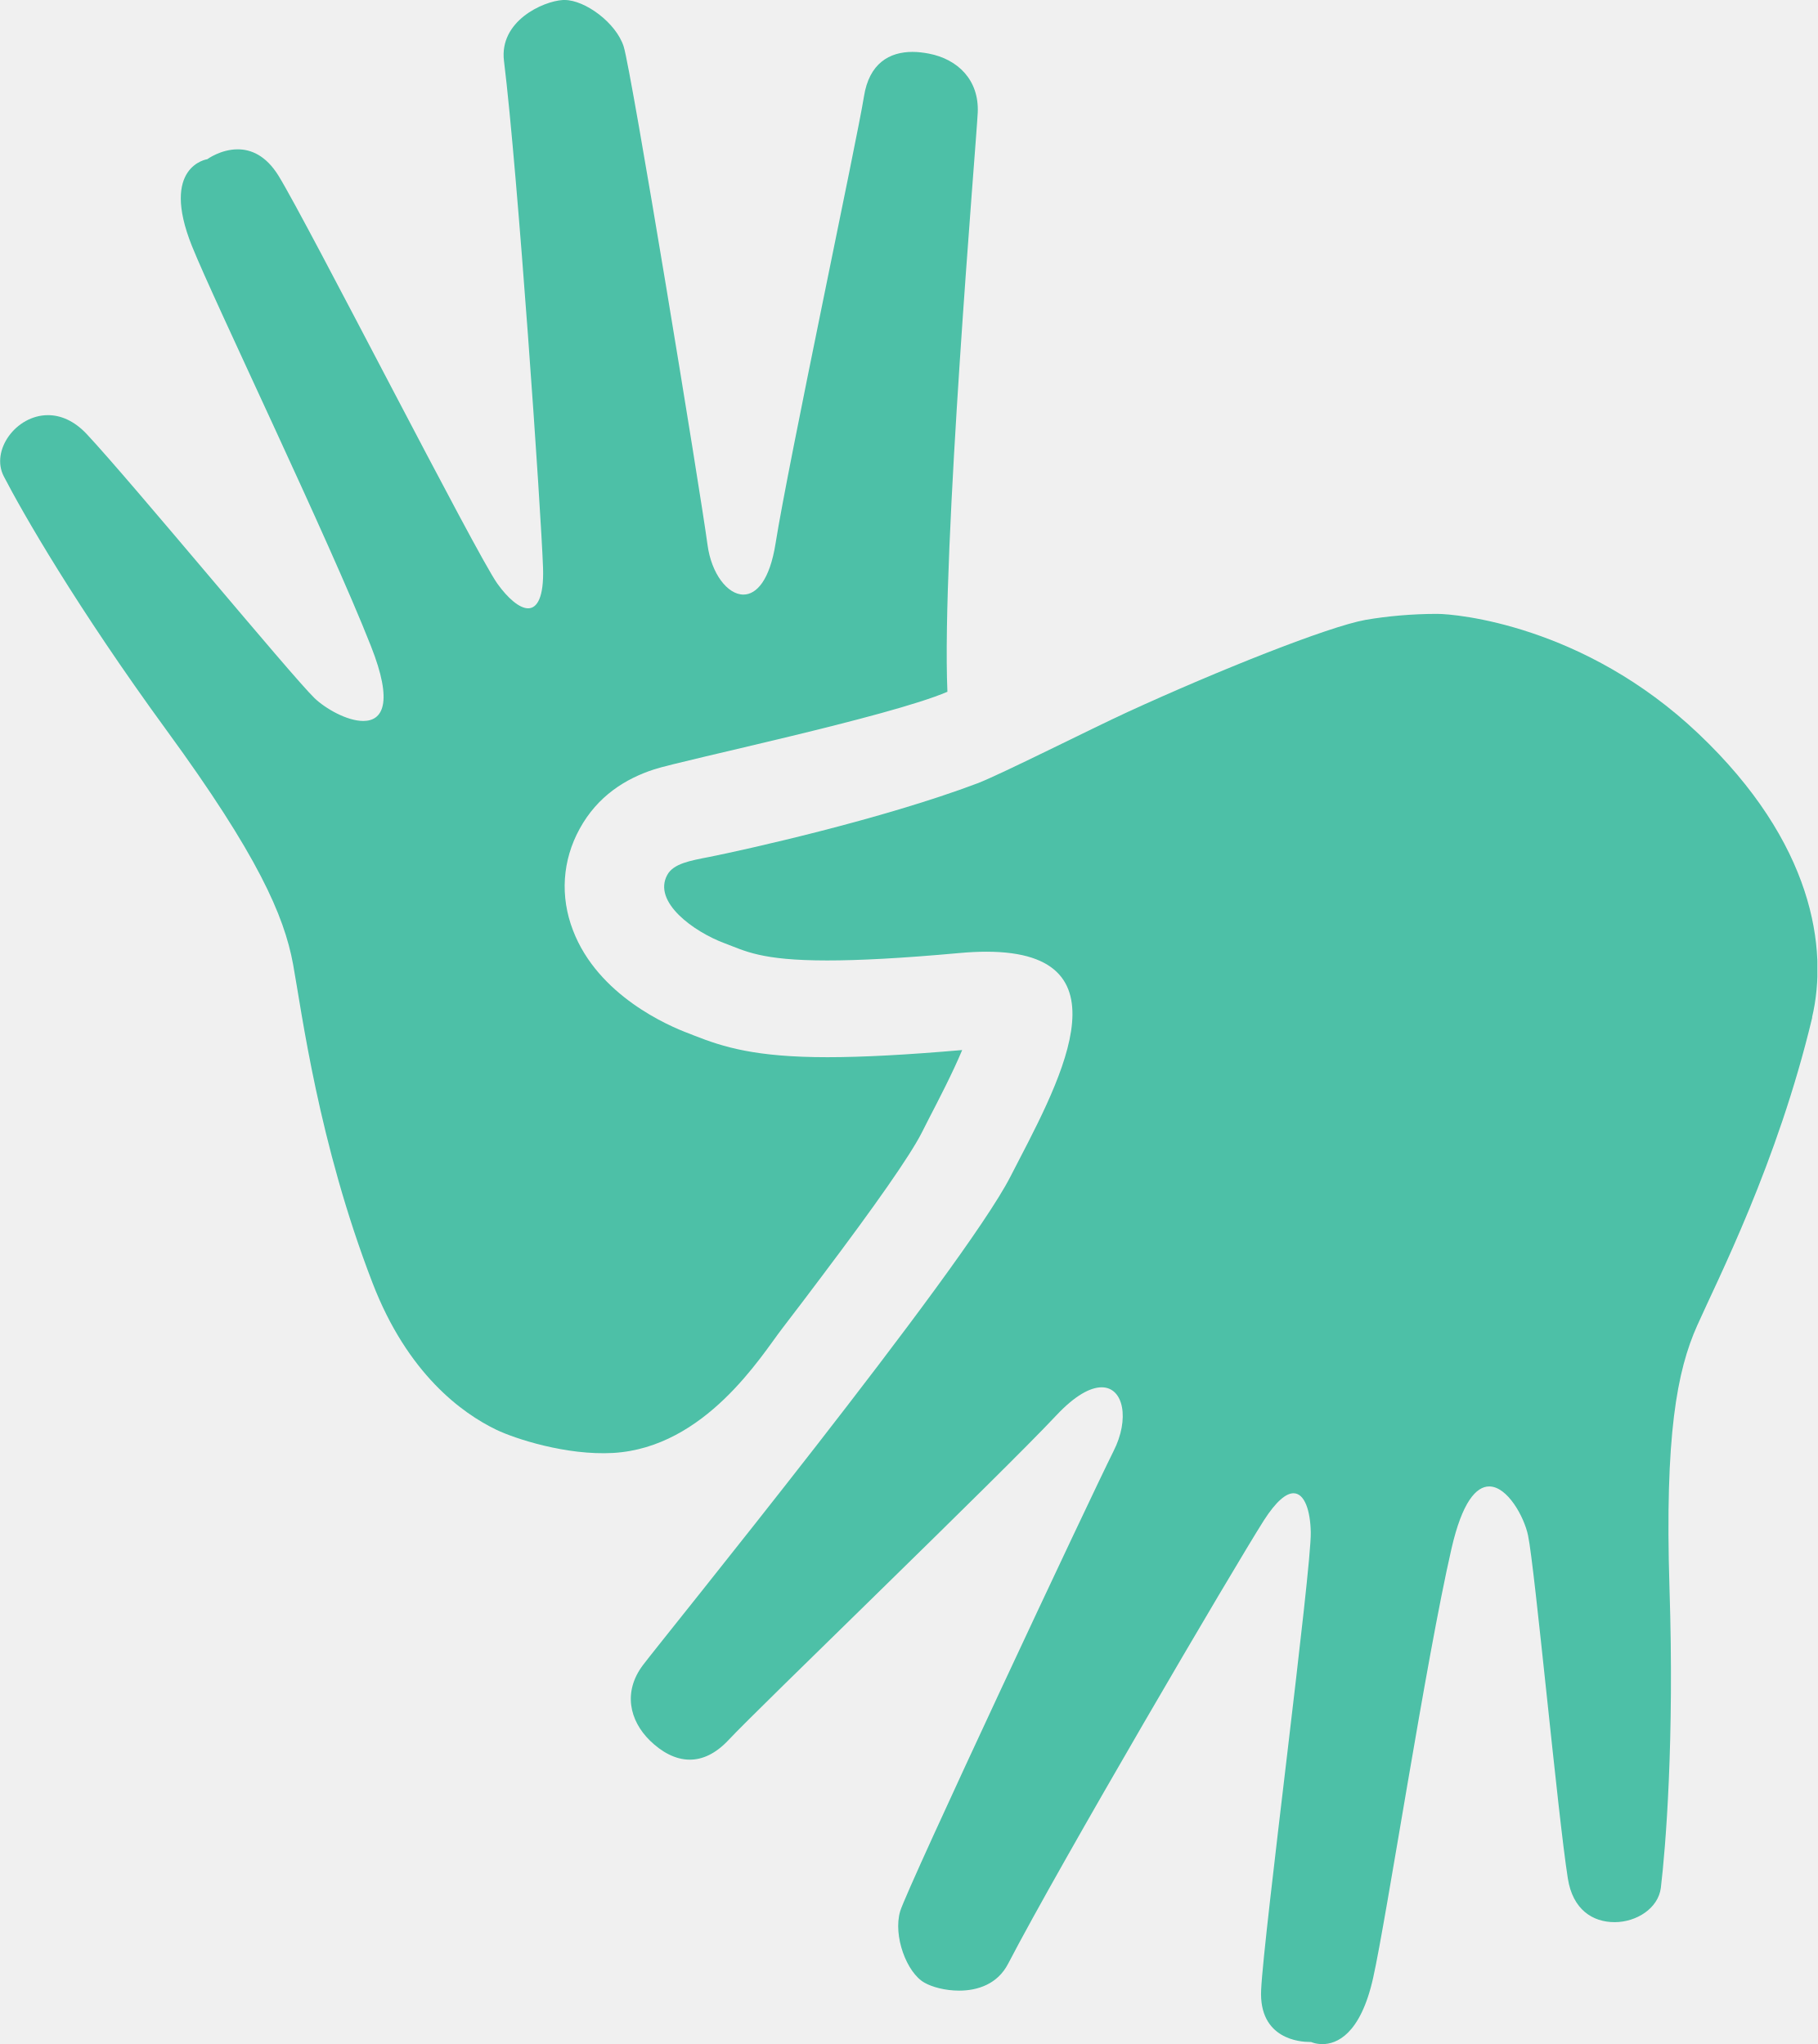
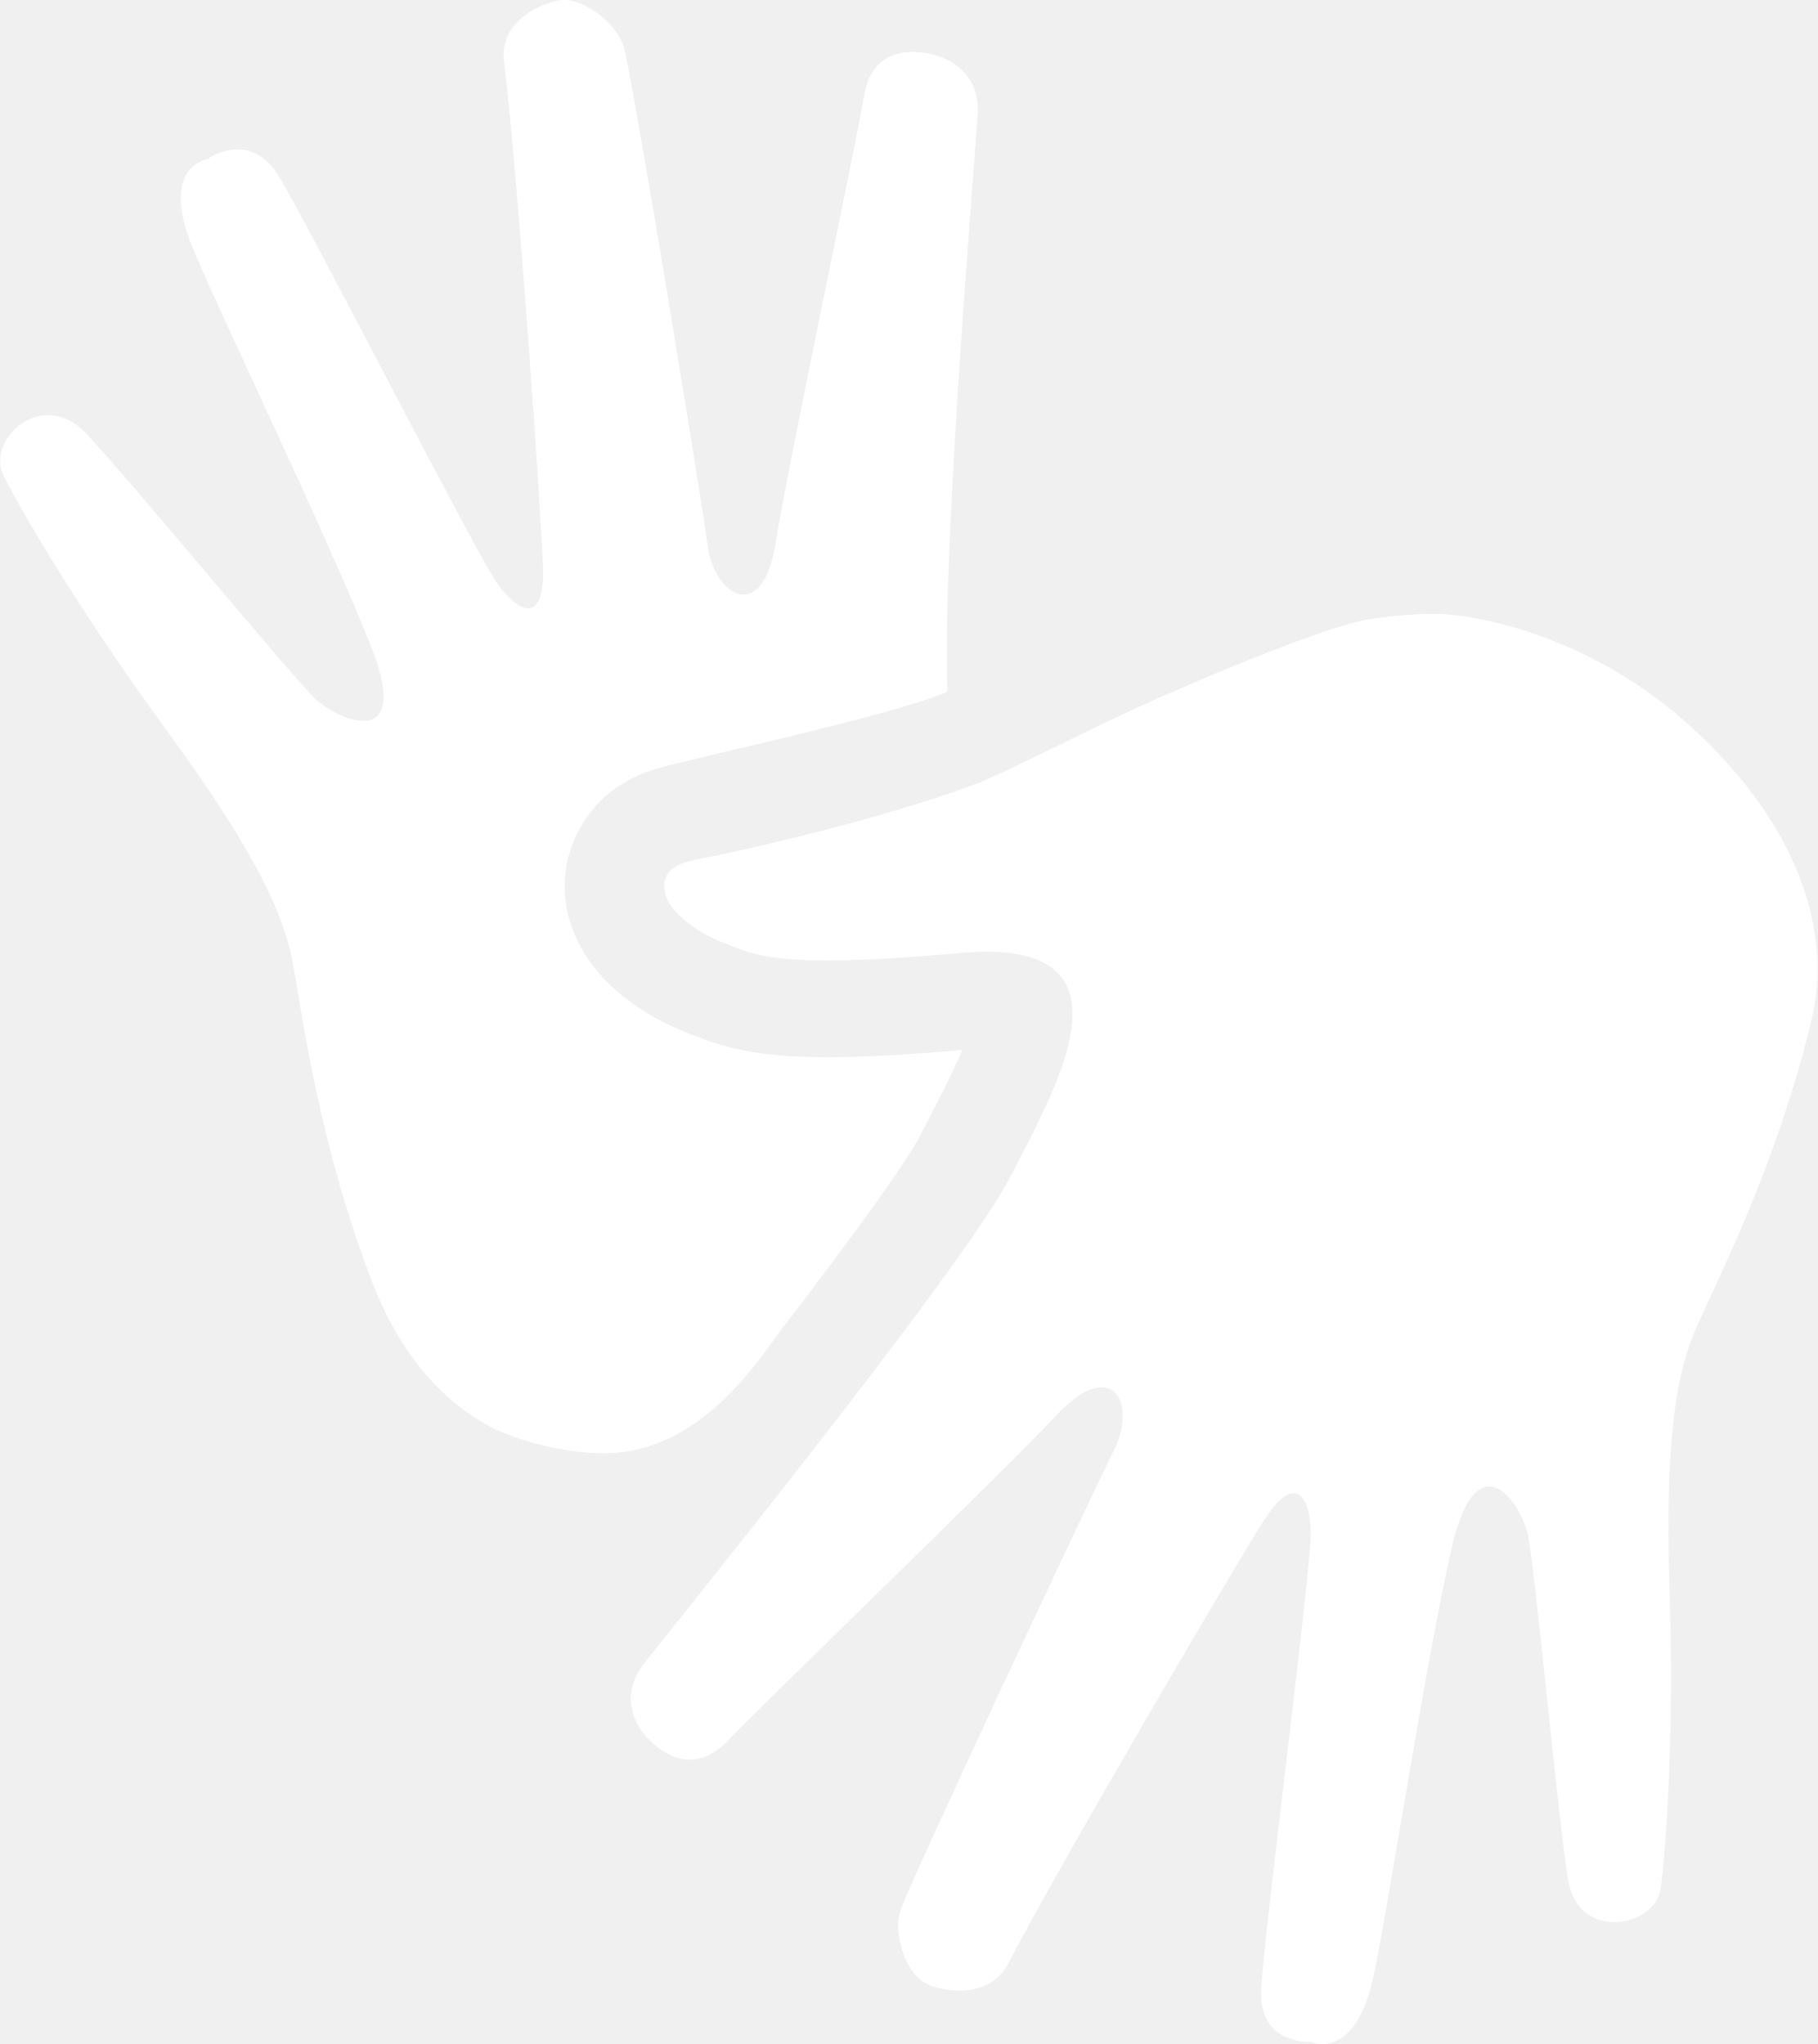
<svg xmlns="http://www.w3.org/2000/svg" width="16" height="18" viewBox="0 0 16 18" fill="none">
  <g clip-path="url(#clip0_855_1288)">
-     <path d="M3.279 11.296C2.803 10.061 2.658 8.917 2.58 8.49C2.501 8.062 2.269 7.531 1.47 6.436C0.671 5.341 0.196 4.51 0.033 4.194C-0.084 3.967 0.14 3.656 0.422 3.656C0.532 3.656 0.651 3.703 0.763 3.822C1.158 4.244 2.561 5.946 2.769 6.148C2.865 6.24 3.055 6.349 3.198 6.349C3.366 6.349 3.467 6.197 3.265 5.688C2.894 4.746 1.89 2.665 1.69 2.167C1.407 1.461 1.825 1.402 1.825 1.402C1.825 1.402 1.943 1.315 2.093 1.315C2.207 1.315 2.339 1.366 2.451 1.546C2.708 1.963 4.193 4.881 4.379 5.14C4.47 5.267 4.572 5.357 4.65 5.357C4.729 5.357 4.789 5.26 4.781 5.003C4.764 4.502 4.558 1.517 4.437 0.536C4.394 0.187 4.778 0.011 4.956 0C4.961 0 4.966 0 4.971 0C5.15 0 5.424 0.2 5.491 0.41C5.559 0.625 6.167 4.333 6.229 4.798C6.263 5.052 6.405 5.236 6.545 5.236C6.661 5.236 6.777 5.108 6.828 4.786C6.94 4.078 7.549 1.214 7.606 0.851C7.652 0.556 7.832 0.457 8.034 0.457C8.081 0.457 8.129 0.463 8.177 0.472C8.432 0.521 8.621 0.704 8.608 0.992C8.595 1.261 8.288 4.868 8.341 6.092C7.829 6.312 6.014 6.693 5.76 6.775C5.507 6.857 5.261 7.01 5.103 7.299C4.951 7.576 4.929 7.894 5.045 8.194C5.264 8.766 5.883 9.034 6.068 9.102C6.082 9.108 6.098 9.114 6.113 9.12C6.368 9.22 6.649 9.31 7.285 9.31C7.597 9.31 7.985 9.289 8.471 9.247C8.384 9.455 8.256 9.7 8.18 9.847L8.113 9.979C8.01 10.179 7.715 10.603 7.231 11.245C7.125 11.387 7.009 11.539 6.885 11.701C6.703 11.938 6.21 12.747 5.399 12.795C4.987 12.819 4.529 12.668 4.368 12.59C4.07 12.446 3.588 12.1 3.279 11.296V11.296Z" fill="#4DC0A7" />
-     <path d="M15.955 8.959C15.649 10.244 15.119 11.274 14.942 11.673C14.764 12.071 14.656 12.639 14.698 13.982C14.742 15.326 14.664 16.274 14.622 16.625C14.599 16.805 14.408 16.927 14.215 16.927C14.022 16.927 13.846 16.817 13.803 16.541C13.714 15.976 13.512 13.802 13.453 13.522C13.419 13.358 13.272 13.09 13.111 13.09C12.996 13.09 12.873 13.227 12.779 13.637C12.553 14.621 12.206 16.896 12.089 17.418C11.977 17.919 11.766 18.001 11.642 18.001C11.582 18.001 11.542 17.982 11.542 17.982C11.542 17.982 11.537 17.982 11.528 17.982C11.452 17.982 11.082 17.96 11.103 17.524C11.125 17.039 11.548 13.808 11.54 13.492C11.536 13.303 11.486 13.15 11.388 13.15C11.323 13.15 11.237 13.218 11.127 13.389C10.856 13.816 9.333 16.412 8.875 17.294C8.782 17.473 8.607 17.53 8.444 17.53C8.321 17.53 8.205 17.498 8.139 17.46C7.983 17.373 7.861 17.048 7.925 16.831C7.991 16.614 9.593 13.2 9.804 12.778C9.946 12.498 9.894 12.217 9.699 12.217C9.6 12.217 9.465 12.288 9.299 12.465C8.803 12.994 6.668 15.05 6.415 15.322C6.299 15.446 6.183 15.496 6.073 15.496C5.943 15.496 5.823 15.426 5.723 15.329C5.54 15.15 5.485 14.897 5.66 14.664C5.835 14.431 8.474 11.183 8.895 10.363C9.294 9.586 9.992 8.381 8.684 8.381C8.61 8.381 8.53 8.385 8.443 8.393C7.926 8.44 7.556 8.458 7.283 8.458C6.697 8.458 6.56 8.374 6.378 8.306C6.109 8.206 5.743 7.943 5.875 7.704C5.93 7.604 6.078 7.579 6.247 7.546C6.552 7.485 7.758 7.218 8.606 6.898C8.806 6.822 9.621 6.411 9.928 6.27C10.725 5.904 11.694 5.518 12.021 5.459C12.211 5.426 12.433 5.406 12.653 5.406C12.814 5.406 13.943 5.502 14.953 6.461C15.963 7.419 16.097 8.353 15.953 8.961L15.955 8.959Z" fill="#4DC0A7" />
+     <path d="M3.279 11.296C2.803 10.061 2.658 8.917 2.58 8.49C2.501 8.062 2.269 7.531 1.47 6.436C0.671 5.341 0.196 4.51 0.033 4.194C-0.084 3.967 0.14 3.656 0.422 3.656C0.532 3.656 0.651 3.703 0.763 3.822C1.158 4.244 2.561 5.946 2.769 6.148C2.865 6.24 3.055 6.349 3.198 6.349C3.366 6.349 3.467 6.197 3.265 5.688C2.894 4.746 1.89 2.665 1.69 2.167C1.407 1.461 1.825 1.402 1.825 1.402C1.825 1.402 1.943 1.315 2.093 1.315C2.207 1.315 2.339 1.366 2.451 1.546C2.708 1.963 4.193 4.881 4.379 5.14C4.47 5.267 4.572 5.357 4.65 5.357C4.729 5.357 4.789 5.26 4.781 5.003C4.764 4.502 4.558 1.517 4.437 0.536C4.394 0.187 4.778 0.011 4.956 0C4.961 0 4.966 0 4.971 0C5.15 0 5.424 0.2 5.491 0.41C5.559 0.625 6.167 4.333 6.229 4.798C6.263 5.052 6.405 5.236 6.545 5.236C6.661 5.236 6.777 5.108 6.828 4.786C6.94 4.078 7.549 1.214 7.606 0.851C7.652 0.556 7.832 0.457 8.034 0.457C8.081 0.457 8.129 0.463 8.177 0.472C8.432 0.521 8.621 0.704 8.608 0.992C8.595 1.261 8.288 4.868 8.341 6.092C7.829 6.312 6.014 6.693 5.76 6.775C5.507 6.857 5.261 7.01 5.103 7.299C4.951 7.576 4.929 7.894 5.045 8.194C5.264 8.766 5.883 9.034 6.068 9.102C6.082 9.108 6.098 9.114 6.113 9.12C6.368 9.22 6.649 9.31 7.285 9.31C7.597 9.31 7.985 9.289 8.471 9.247C8.384 9.455 8.256 9.7 8.18 9.847L8.113 9.979C8.01 10.179 7.715 10.603 7.231 11.245C7.125 11.387 7.009 11.539 6.885 11.701C6.703 11.938 6.21 12.747 5.399 12.795C4.987 12.819 4.529 12.668 4.368 12.59C4.07 12.446 3.588 12.1 3.279 11.296V11.296Z" fill="#FFFFFF" />
+     <path d="M15.955 8.959C15.649 10.244 15.119 11.274 14.942 11.673C14.764 12.071 14.656 12.639 14.698 13.982C14.742 15.326 14.664 16.274 14.622 16.625C14.599 16.805 14.408 16.927 14.215 16.927C14.022 16.927 13.846 16.817 13.803 16.541C13.714 15.976 13.512 13.802 13.453 13.522C13.419 13.358 13.272 13.09 13.111 13.09C12.996 13.09 12.873 13.227 12.779 13.637C12.553 14.621 12.206 16.896 12.089 17.418C11.977 17.919 11.766 18.001 11.642 18.001C11.582 18.001 11.542 17.982 11.542 17.982C11.542 17.982 11.537 17.982 11.528 17.982C11.452 17.982 11.082 17.96 11.103 17.524C11.125 17.039 11.548 13.808 11.54 13.492C11.536 13.303 11.486 13.15 11.388 13.15C11.323 13.15 11.237 13.218 11.127 13.389C10.856 13.816 9.333 16.412 8.875 17.294C8.782 17.473 8.607 17.53 8.444 17.53C8.321 17.53 8.205 17.498 8.139 17.46C7.983 17.373 7.861 17.048 7.925 16.831C7.991 16.614 9.593 13.2 9.804 12.778C9.946 12.498 9.894 12.217 9.699 12.217C9.6 12.217 9.465 12.288 9.299 12.465C8.803 12.994 6.668 15.05 6.415 15.322C6.299 15.446 6.183 15.496 6.073 15.496C5.943 15.496 5.823 15.426 5.723 15.329C5.54 15.15 5.485 14.897 5.66 14.664C5.835 14.431 8.474 11.183 8.895 10.363C9.294 9.586 9.992 8.381 8.684 8.381C8.61 8.381 8.53 8.385 8.443 8.393C7.926 8.44 7.556 8.458 7.283 8.458C6.697 8.458 6.56 8.374 6.378 8.306C6.109 8.206 5.743 7.943 5.875 7.704C5.93 7.604 6.078 7.579 6.247 7.546C6.552 7.485 7.758 7.218 8.606 6.898C8.806 6.822 9.621 6.411 9.928 6.27C10.725 5.904 11.694 5.518 12.021 5.459C12.211 5.426 12.433 5.406 12.653 5.406C12.814 5.406 13.943 5.502 14.953 6.461C15.963 7.419 16.097 8.353 15.953 8.961L15.955 8.959Z" fill="#FFFFFF" />
  </g>
  <defs>
    <clipPath id="clip0_855_1288">
-       <rect width="16" height="18" fill="#4DC0A7" />
+       <rect width="16" height="18" fill="#FFFFFF" />
    </clipPath>
  </defs>
</svg>
